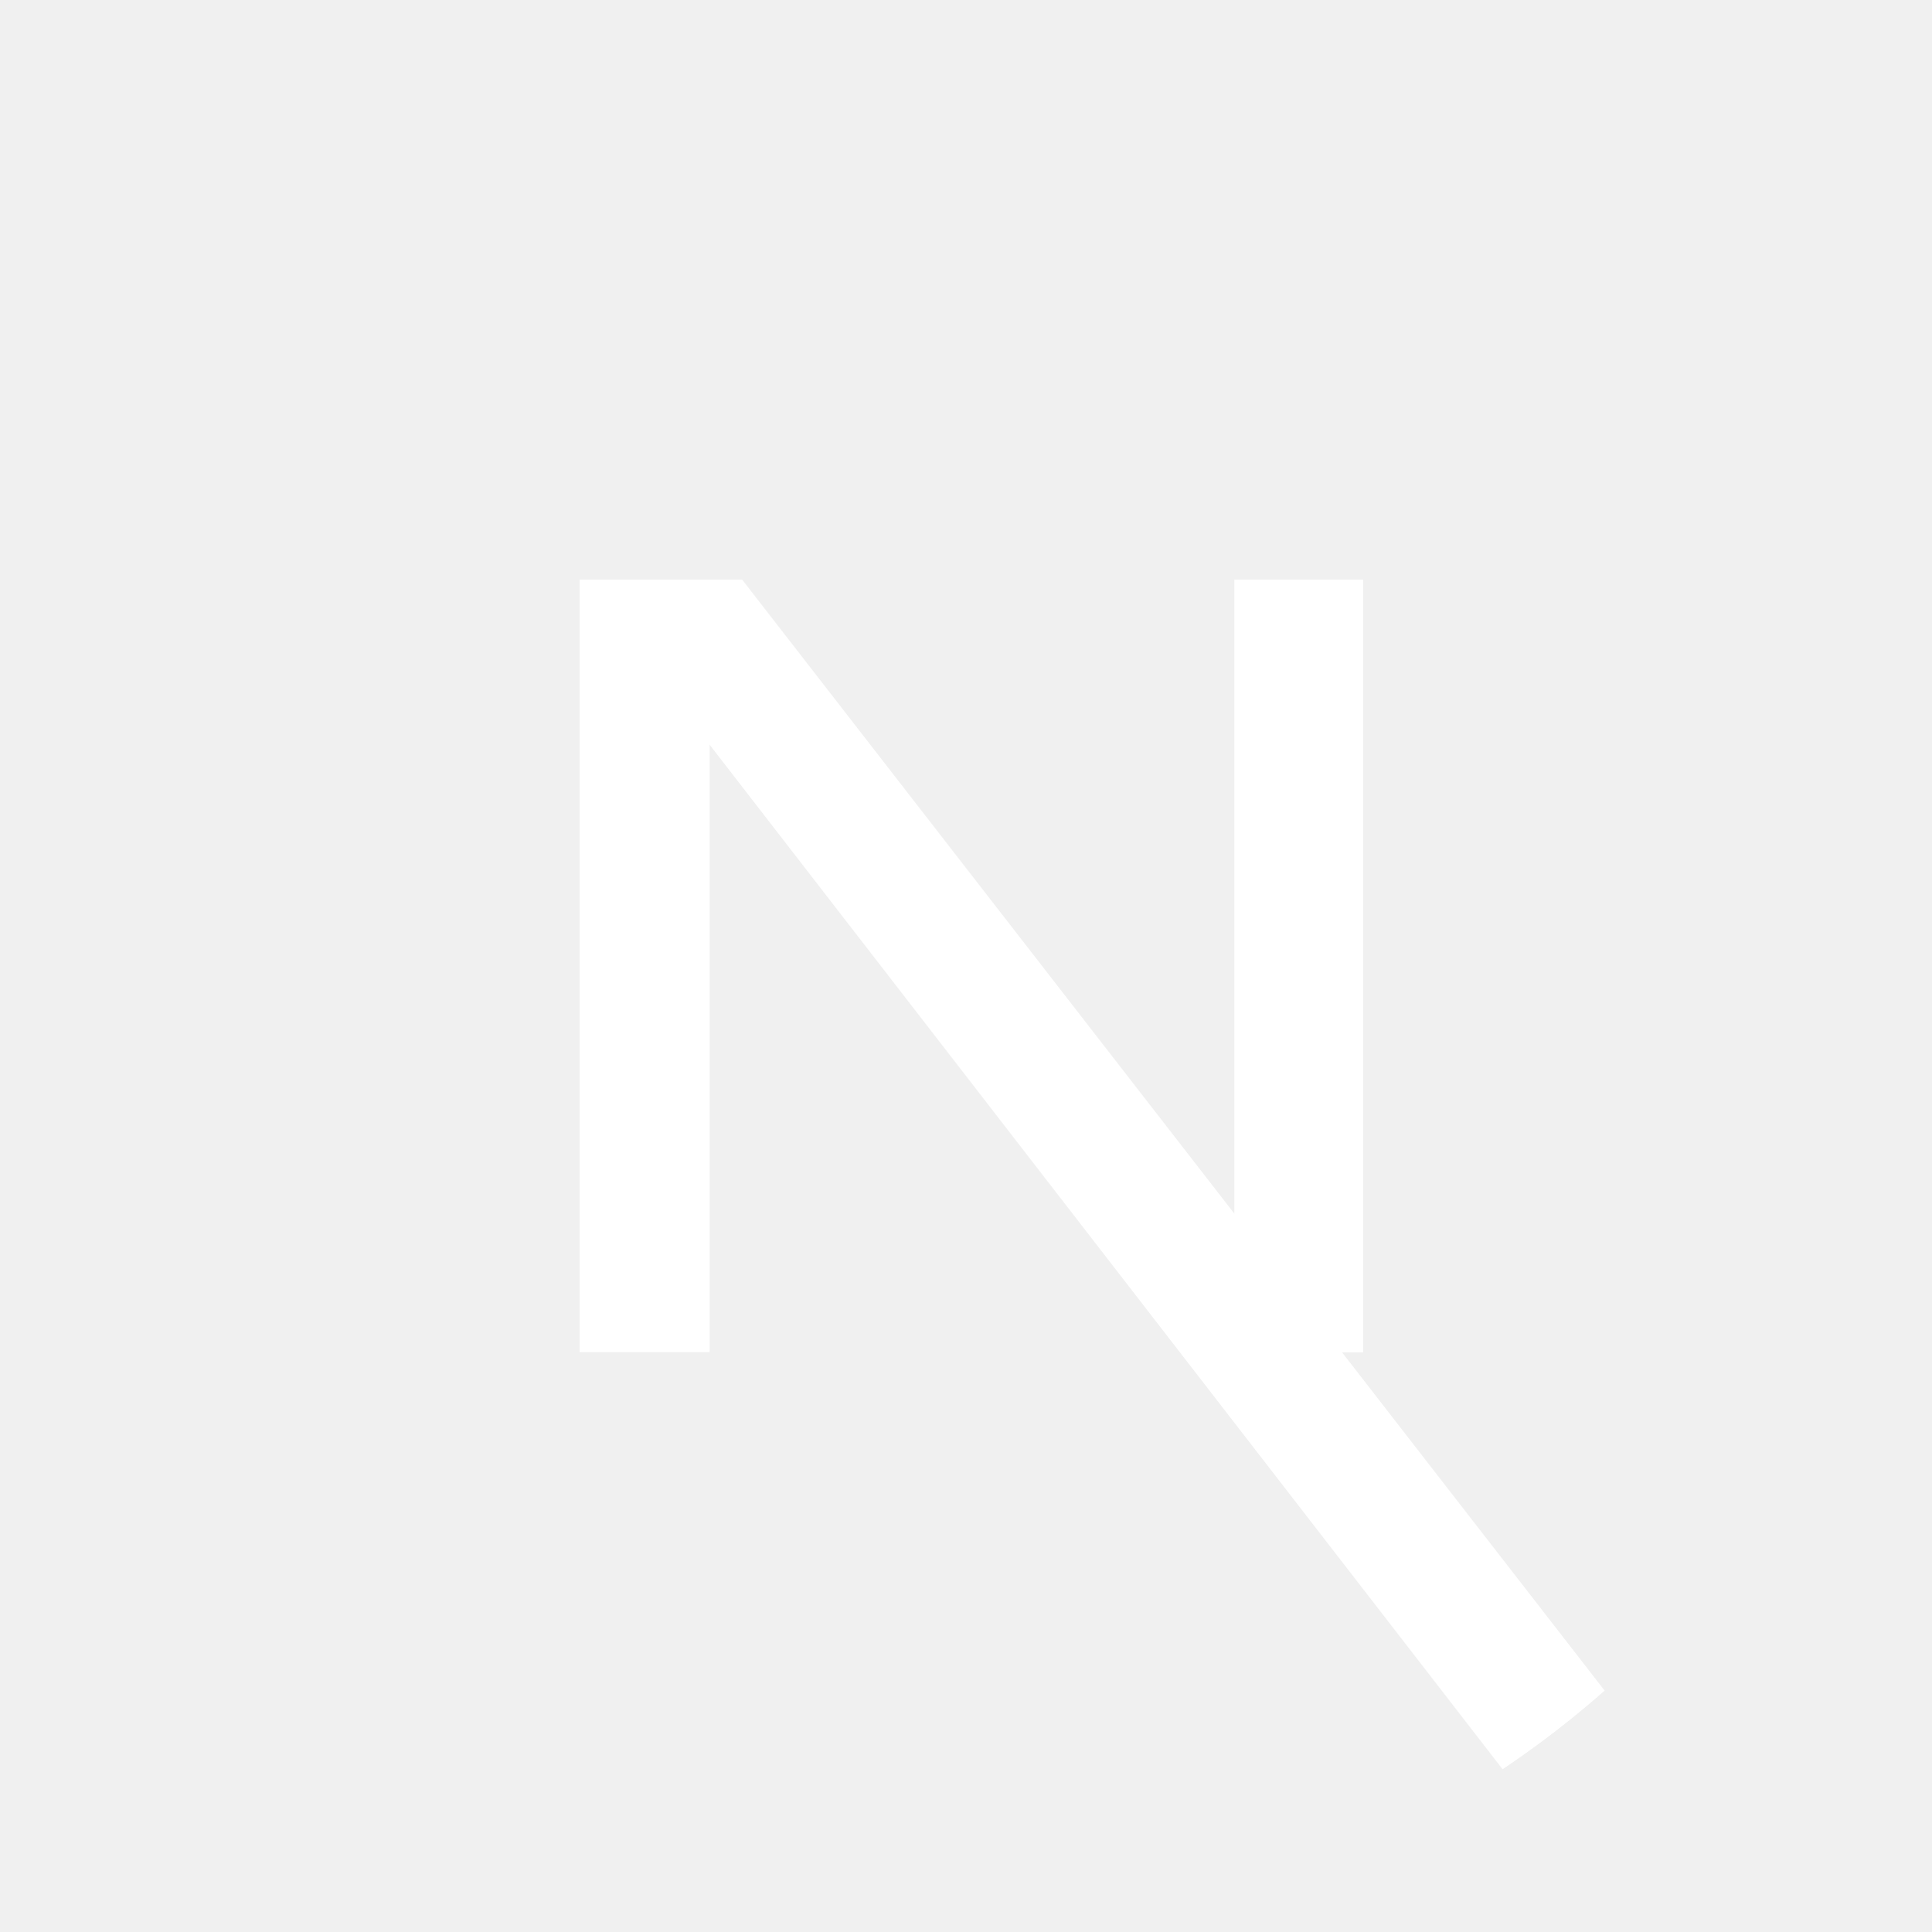
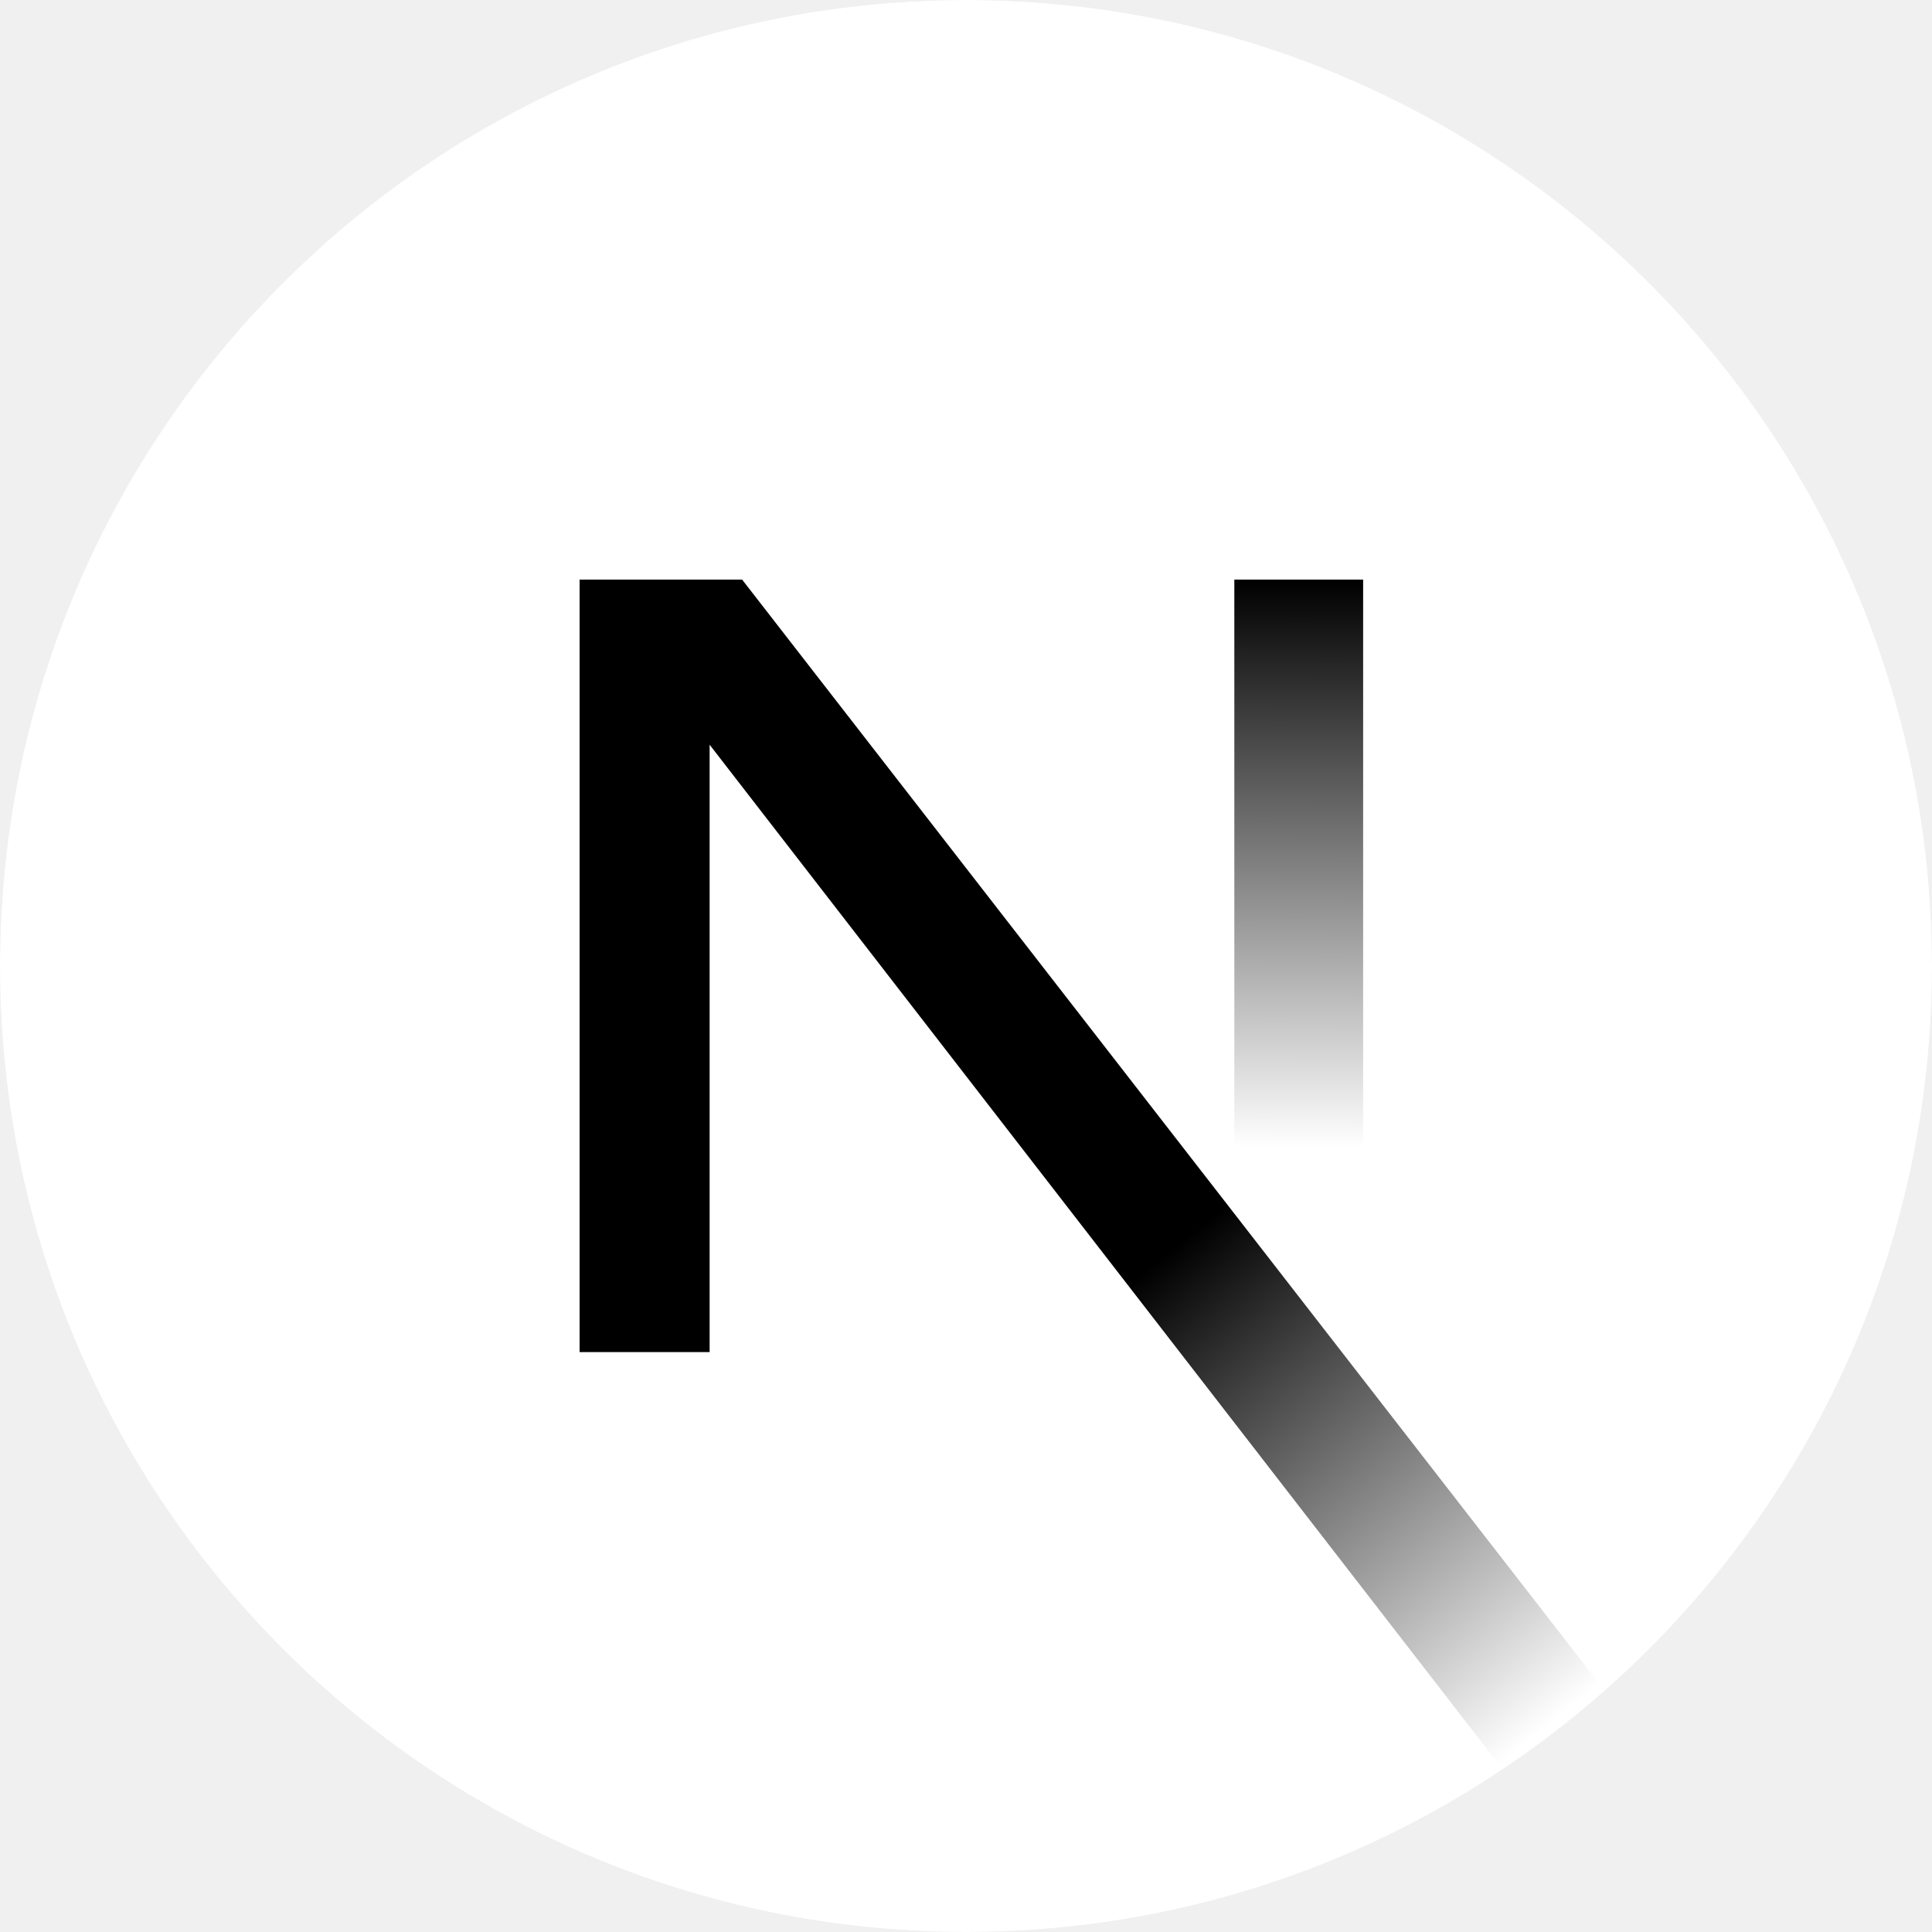
- <svg xmlns="http://www.w3.org/2000/svg" viewBox="0 0 180 180" width="18" fill="white">
+ <svg xmlns="http://www.w3.org/2000/svg" viewBox="0 0 180 180" width="18">
  <mask height="180" id=":r8:mask0_408_134" maskUnits="userSpaceOnUse" width="180" x="0" y="0" style="mask-type: alpha;">
    <circle cx="90" cy="90" fill="black" r="90" />
  </mask>
  <g mask="url(#:r8:mask0_408_134)">
-     <path d="M149.508 157.52L69.142 54H54V125.97H66.114V69.384L139.999 164.845C143.333 162.614 146.509 160.165 149.508 157.52Z" fill="white" />
-     <rect fill="white" height="72" width="12" x="115" y="54" />
+     <circle cx="90" cy="90" data-circle="true" fill="white" r="90" />
+     <path d="M149.508 157.52L69.142 54H54V125.97H66.114V69.384L139.999 164.845C143.333 162.614 146.509 160.165 149.508 157.52Z" fill="url(#:r8:paint0_linear_408_134)" />
+     <rect fill="url(#:r8:paint1_linear_408_134)" height="72" width="12" x="115" y="54" />
  </g>
+   <defs>
+     <linearGradient gradientUnits="userSpaceOnUse" id=":r8:paint0_linear_408_134" x1="109" x2="144.5" y1="116.5" y2="160.5">
+       <stop stop-color="black" />
+       <stop offset="1" stop-color="black" stop-opacity="0" />
+     </linearGradient>
+     <linearGradient gradientUnits="userSpaceOnUse" id=":r8:paint1_linear_408_134" x1="121" x2="120.799" y1="54" y2="106.875">
+       <stop stop-color="black" />
+       <stop offset="1" stop-color="black" stop-opacity="0" />
+     </linearGradient>
+   </defs>
</svg>
